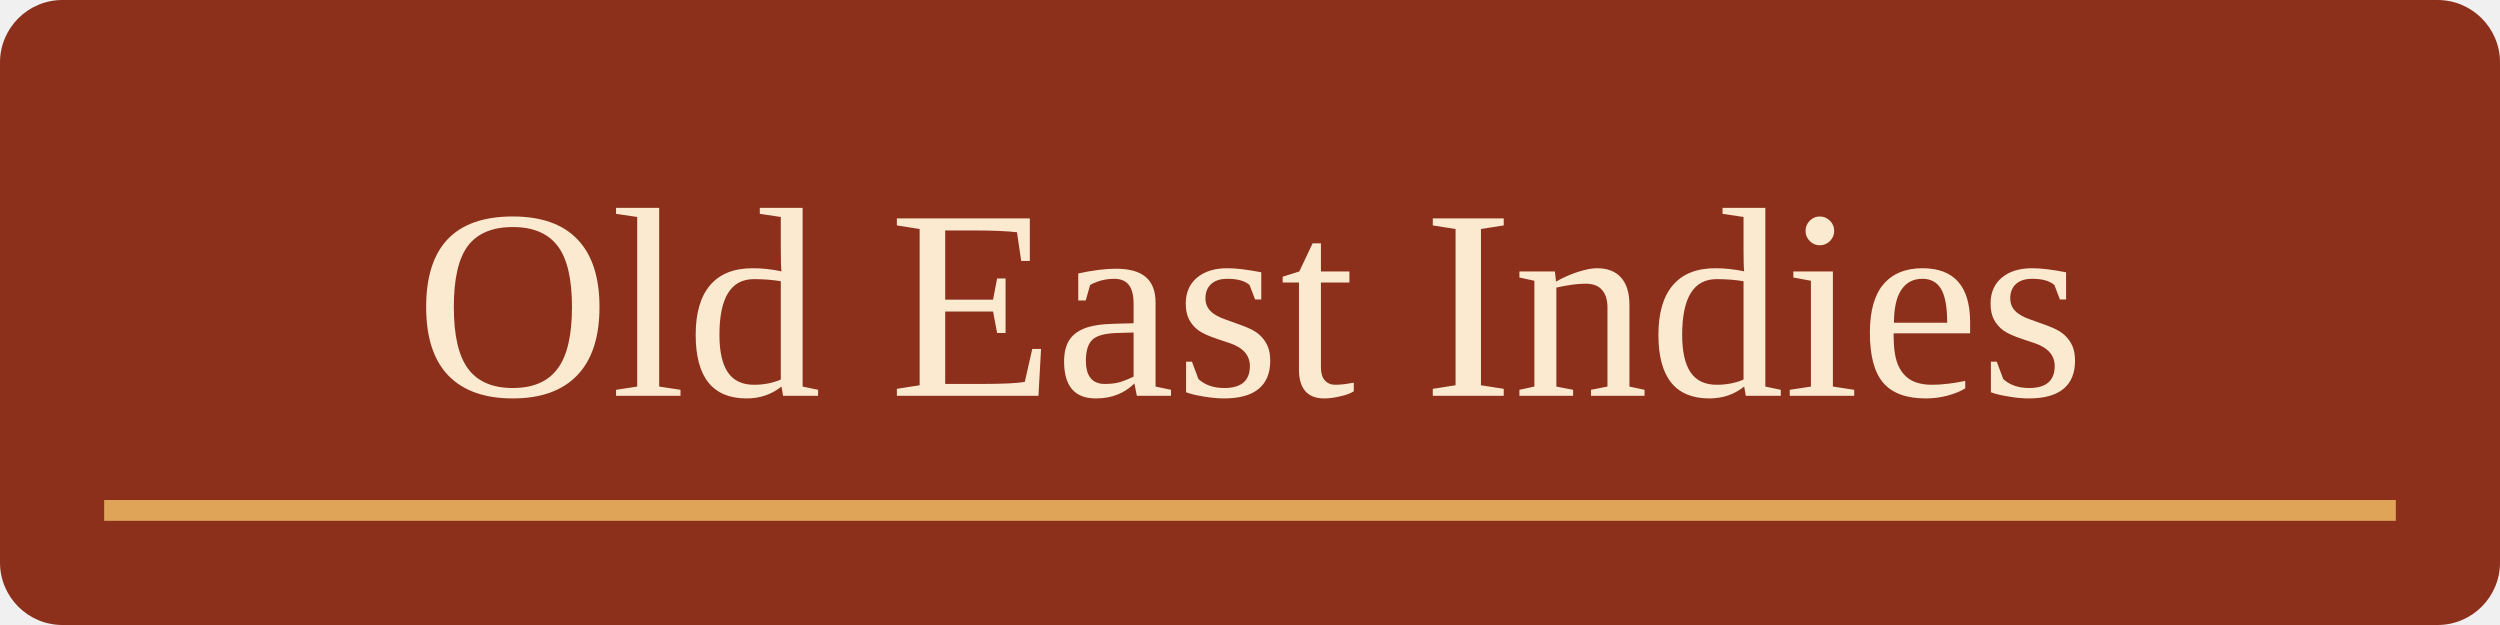
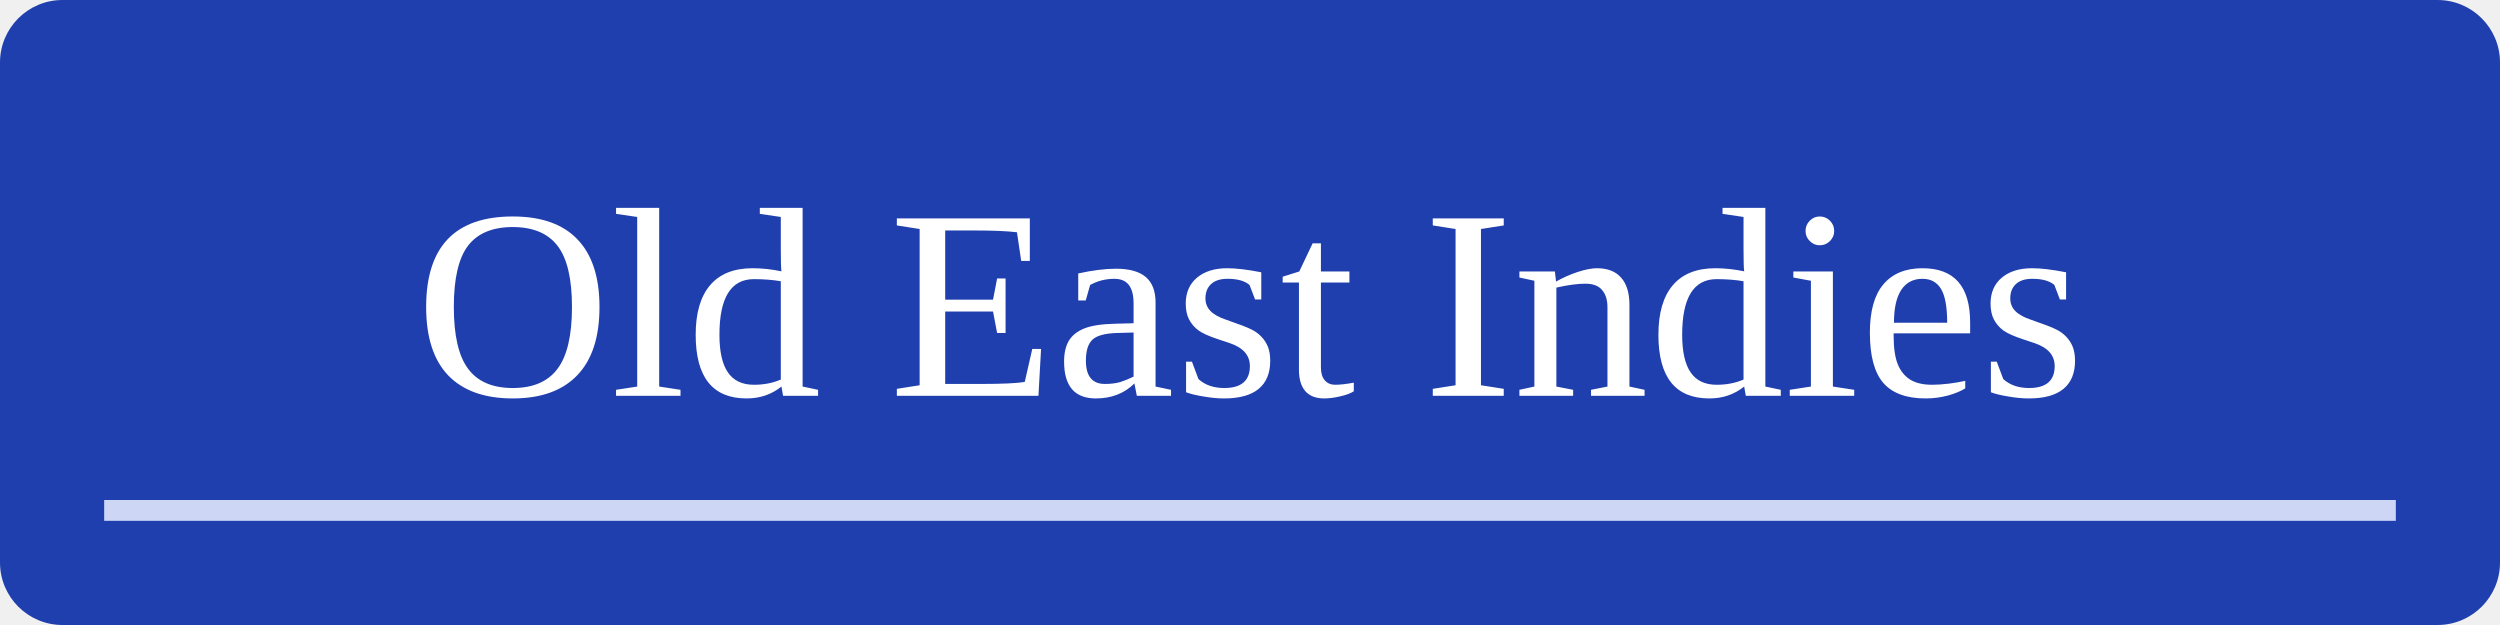
<svg xmlns="http://www.w3.org/2000/svg" viewBox="0 0 240 60" width="240" height="60" role="img" aria-label="Old East Indies">
-   <rect width="240" height="60" rx="6" fill="#8c2f1b" />
-   <rect x="10" y="48" width="220" height="2" fill="#e0a458" />
-   <text x="120" y="38" text-anchor="middle" font-family="Georgia, 'Times New Roman', serif" font-size="26" fill="#fbe9d0" textLength="216" lengthAdjust="spacingAndGlyphs">Old East Indies</text>
+   <rect width="240" height="60" rx="6" fill="#1f3fae" />
+   <rect x="10" y="48" width="220" height="2" fill="#cdd6f5" />
+   <text x="120" y="38" text-anchor="middle" font-family="Georgia, 'Times New Roman', serif" font-size="26" fill="#ffffff" textLength="216" lengthAdjust="spacingAndGlyphs">Old East Indies</text>
</svg>
